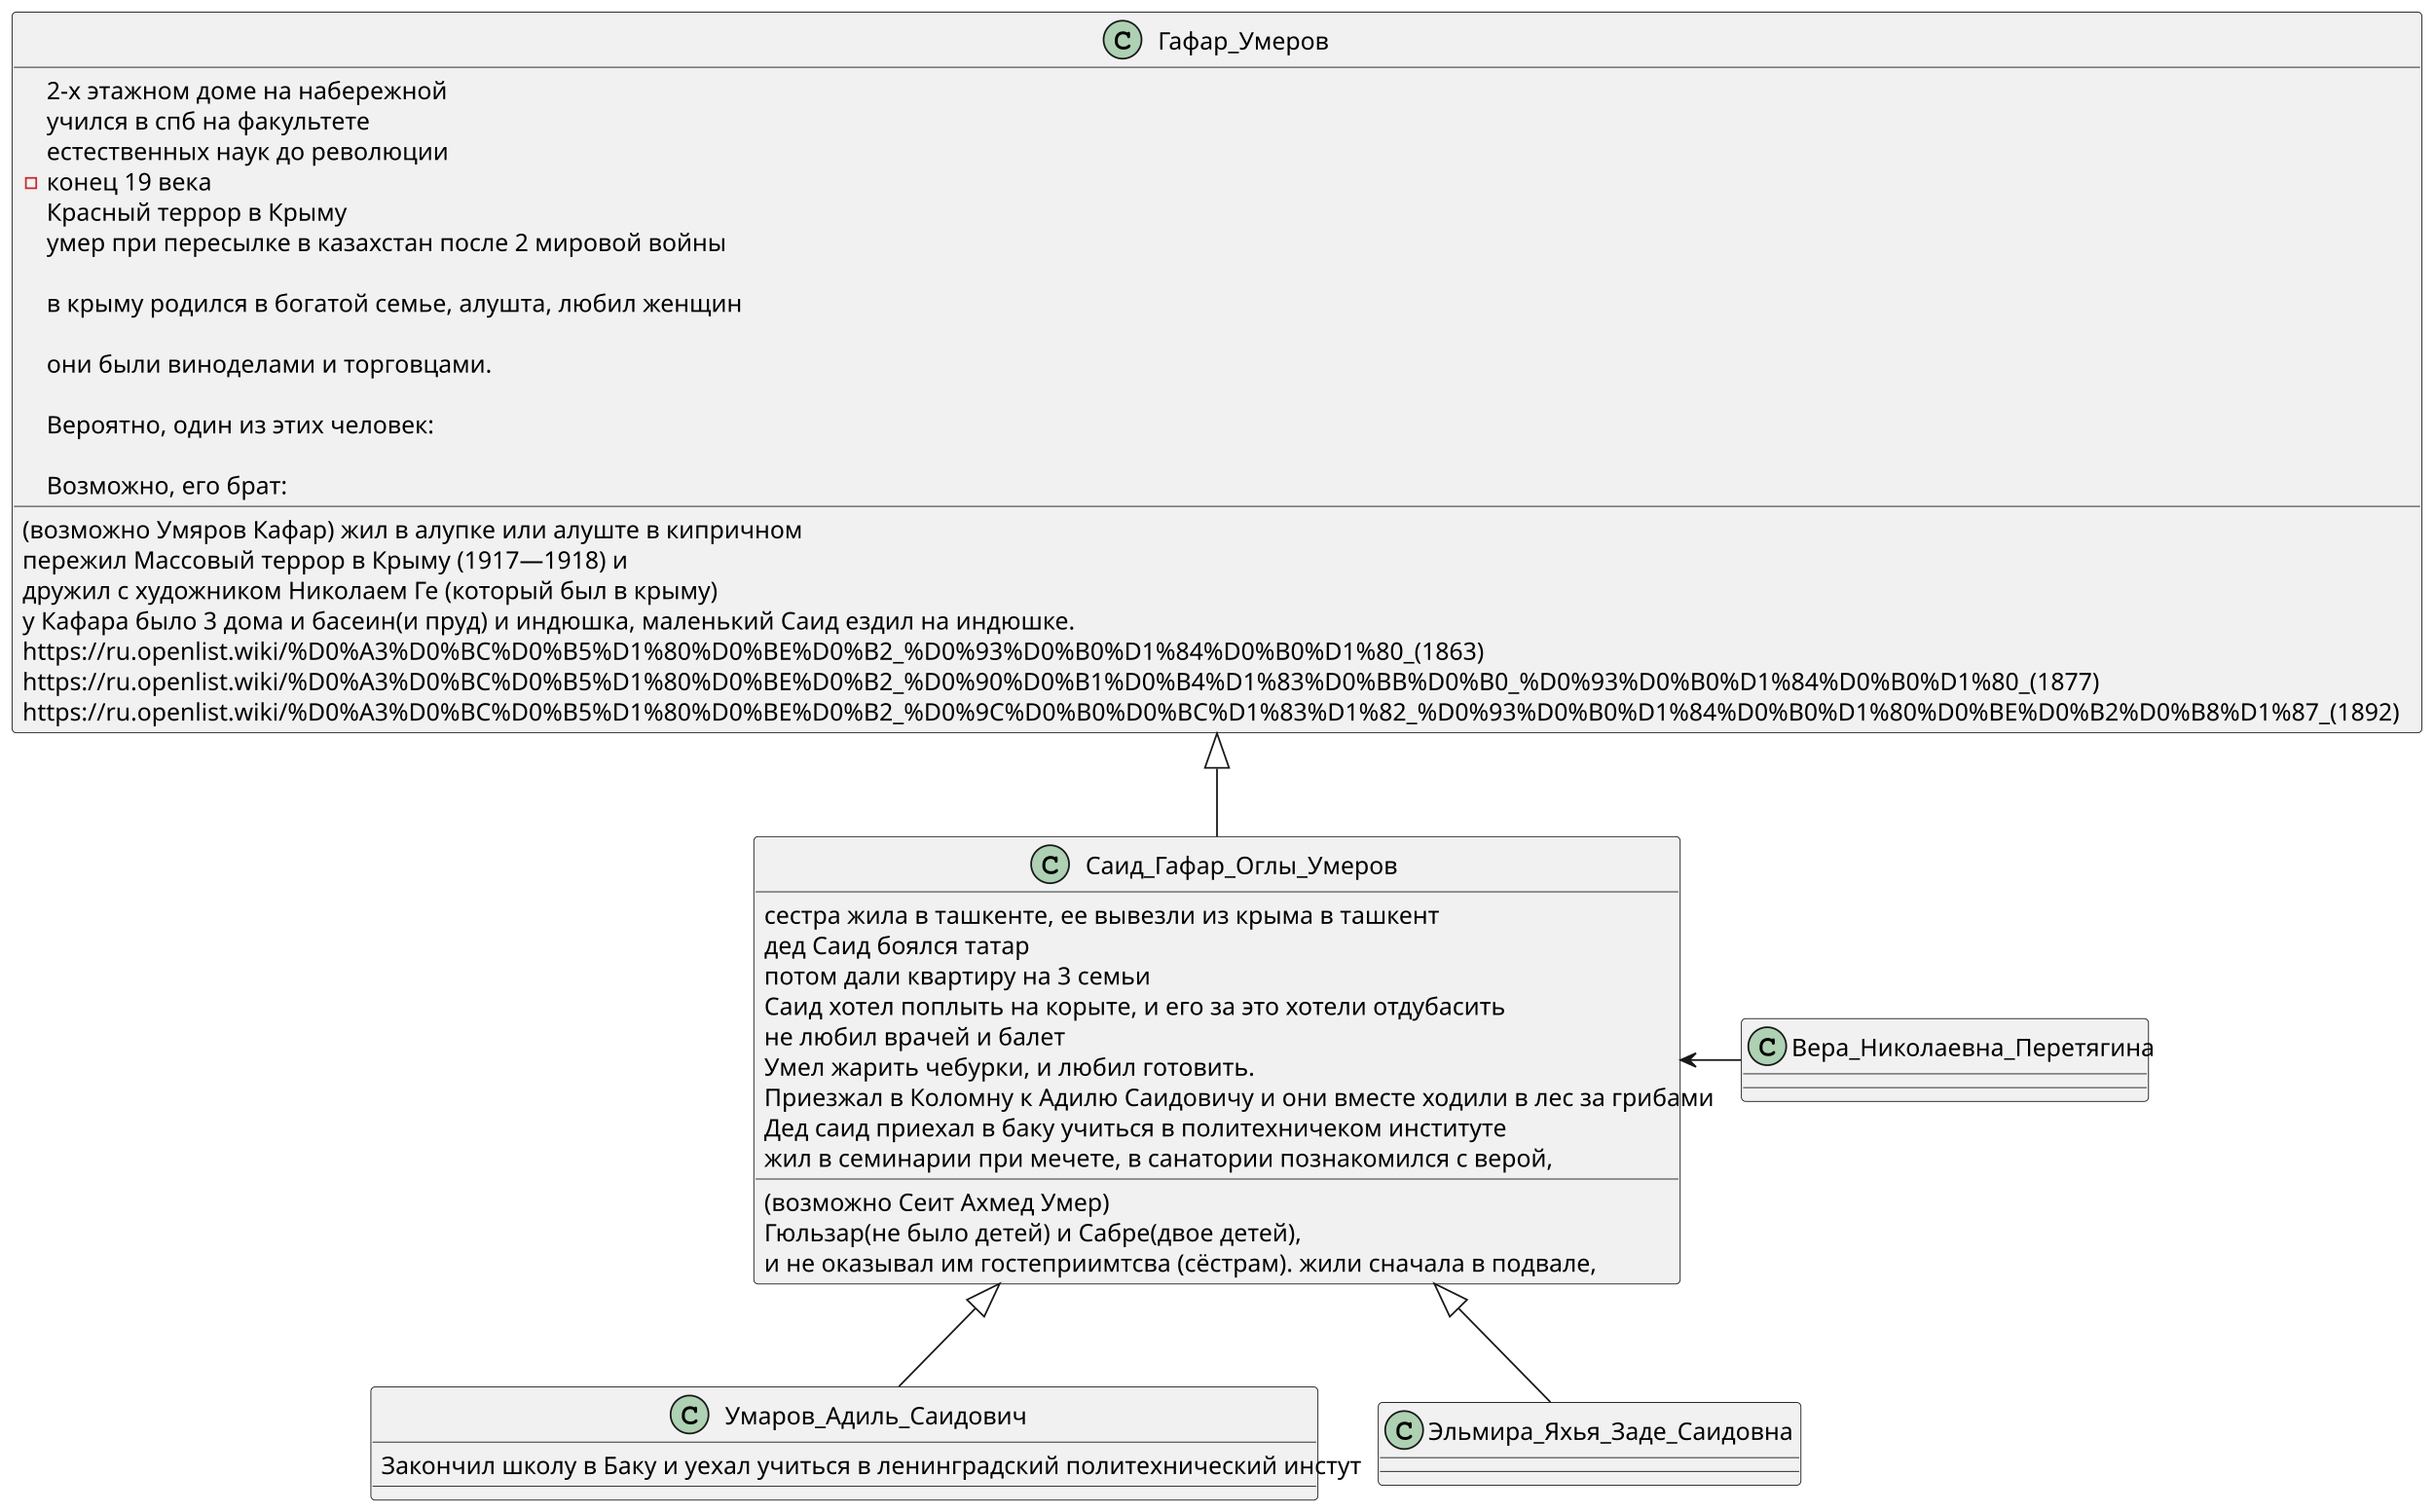
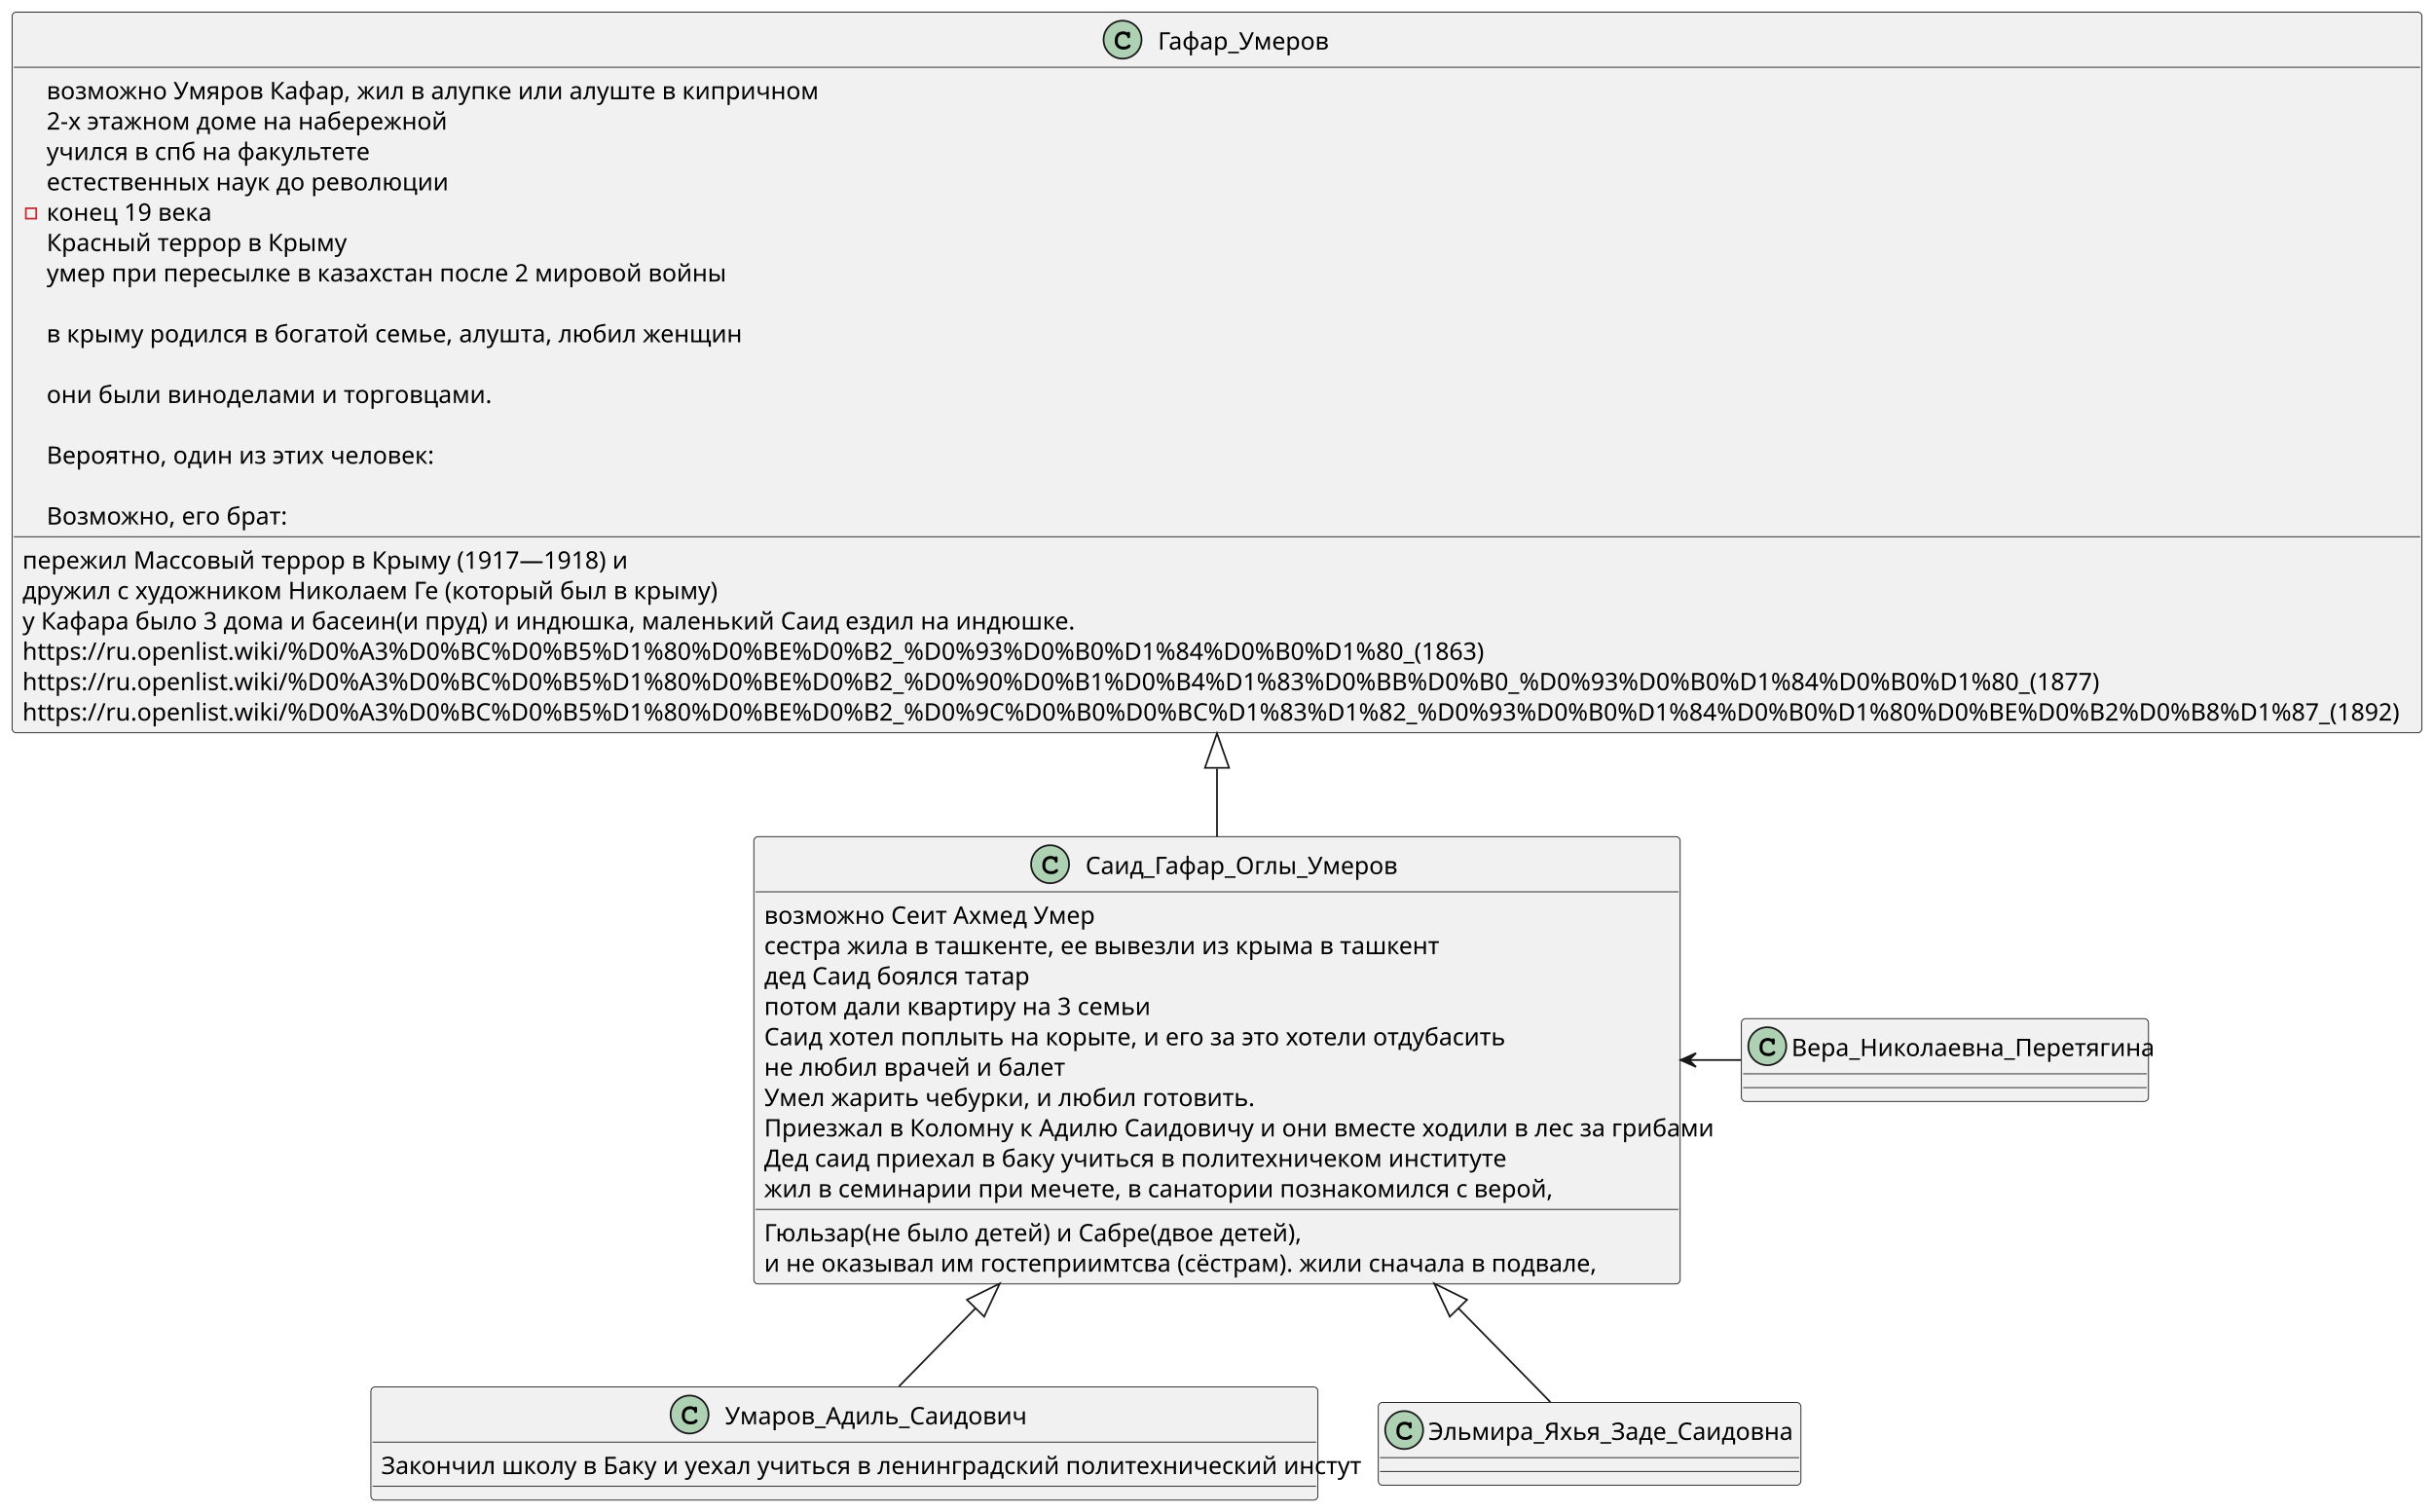
<svg xmlns="http://www.w3.org/2000/svg" contentStyleType="text/css" height="876px" preserveAspectRatio="none" style="width:1411px;height:876px;background:#FFFFFF;" version="1.1" viewBox="0 0 1411 876" width="1411px" zoomAndPan="magnify">
  <defs />
  <g>
    <g id="elem_Гафар_Умеров">
      <rect codeLine="1" fill="#F1F1F1" height="417.797" id="Гафар_Умеров" rx="2.5" ry="2.5" style="stroke:#181818;stroke-width:0.5;" width="1397" x="7" y="7" />
      <ellipse cx="650.75" cy="23" fill="#ADD1B2" rx="11" ry="11" style="stroke:#181818;stroke-width:1.0;" />
      <path d="M653.516,18.875 Q653.672,18.656 653.859,18.547 Q654.047,18.438 654.266,18.438 Q654.641,18.438 654.875,18.695 Q655.109,18.953 655.109,19.562 L655.109,21.016 Q655.109,21.625 654.875,21.891 Q654.641,22.156 654.266,22.156 Q653.922,22.156 653.719,21.953 Q653.516,21.766 653.406,21.25 Q653.359,20.891 653.172,20.703 Q652.844,20.328 652.234,20.109 Q651.625,19.891 651,19.891 Q650.234,19.891 649.602,20.219 Q648.969,20.547 648.477,21.297 Q647.984,22.047 647.984,23.078 L647.984,24.172 Q647.984,25.406 648.875,26.227 Q649.766,27.047 651.359,27.047 Q652.297,27.047 652.953,26.797 Q653.344,26.641 653.766,26.203 Q654.031,25.938 654.18,25.859 Q654.328,25.781 654.531,25.781 Q654.859,25.781 655.117,26.039 Q655.375,26.297 655.375,26.641 Q655.375,26.984 655.031,27.391 Q654.531,27.969 653.734,28.297 Q652.656,28.75 651.359,28.75 Q649.844,28.75 648.641,28.125 Q647.656,27.625 646.969,26.555 Q646.281,25.484 646.281,24.203 L646.281,23.047 Q646.281,21.719 646.898,20.57 Q647.516,19.422 648.609,18.805 Q649.703,18.188 650.938,18.188 Q651.672,18.188 652.32,18.352 Q652.969,18.516 653.516,18.875 Z " fill="#000000" />
      <text fill="#000000" font-family="sans-serif" font-size="14" lengthAdjust="spacing" textLength="101" x="671.25" y="28.729">Гафар_Умеров</text>
      <line style="stroke:#181818;stroke-width:0.5;" x1="8" x2="1403" y1="39" y2="39" />
-       <text fill="#000000" font-family="sans-serif" font-size="14" lengthAdjust="spacing" textLength="223" x="27" y="57.533">2-х этажном доме на набережной</text>
-       <text fill="#000000" font-family="sans-serif" font-size="14" lengthAdjust="spacing" textLength="185" x="27" y="75.143">учился в спб на факультете</text>
-       <text fill="#000000" font-family="sans-serif" font-size="14" lengthAdjust="spacing" textLength="223" x="27" y="92.752">естественных наук до революции</text>
-       <rect fill="none" height="6" style="stroke:#C82930;stroke-width:1.0;" width="6" x="15" y="103.133" />
-       <text fill="#000000" font-family="sans-serif" font-size="14" lengthAdjust="spacing" textLength="92" x="27" y="110.361">конец 19 века</text>
-       <text fill="#000000" font-family="sans-serif" font-size="14" lengthAdjust="spacing" textLength="166" x="27" y="127.971">Красный террор в Крыму</text>
-       <text fill="#000000" font-family="sans-serif" font-size="14" lengthAdjust="spacing" textLength="376" x="27" y="145.58">умер при пересылке в казахстан после 2 мировой войны</text>
-       <text fill="#000000" font-family="sans-serif" font-size="14" lengthAdjust="spacing" textLength="4" x="27" y="163.19"> </text>
-       <text fill="#000000" font-family="sans-serif" font-size="14" lengthAdjust="spacing" textLength="387" x="27" y="180.799">в крыму родился в богатой семье, алушта, любил женщин</text>
-       <text fill="#000000" font-family="sans-serif" font-size="14" lengthAdjust="spacing" textLength="4" x="27" y="198.408"> </text>
-       <text fill="#000000" font-family="sans-serif" font-size="14" lengthAdjust="spacing" textLength="245" x="27" y="216.018">они были виноделами и торговцами.</text>
-       <text fill="#000000" font-family="sans-serif" font-size="14" lengthAdjust="spacing" textLength="4" x="27" y="233.627"> </text>
-       <text fill="#000000" font-family="sans-serif" font-size="14" lengthAdjust="spacing" textLength="214" x="27" y="251.236">Вероятно, один из этих человек:</text>
-       <text fill="#000000" font-family="sans-serif" font-size="14" lengthAdjust="spacing" textLength="4" x="27" y="268.846"> </text>
-       <text fill="#000000" font-family="sans-serif" font-size="14" lengthAdjust="spacing" textLength="134" x="27" y="286.455">Возможно, его брат:</text>
-       <line style="stroke:#181818;stroke-width:0.5;" x1="8" x2="1403" y1="293.531" y2="293.531" />
-       <text fill="#000000" font-family="sans-serif" font-size="14" lengthAdjust="spacing" textLength="431" x="13" y="312.065">(возможно Умяров Кафар) жил в алупке или алуште в кипричном</text>
+       <text fill="#000000" font-family="sans-serif" font-size="14" lengthAdjust="spacing" textLength="425" x="27" y="57.533">возможно Умяров Кафар, жил в алупке или алуште в кипричном</text>
+       <text fill="#000000" font-family="sans-serif" font-size="14" lengthAdjust="spacing" textLength="223" x="27" y="75.143">2-х этажном доме на набережной</text>
+       <text fill="#000000" font-family="sans-serif" font-size="14" lengthAdjust="spacing" textLength="185" x="27" y="92.752">учился в спб на факультете</text>
+       <text fill="#000000" font-family="sans-serif" font-size="14" lengthAdjust="spacing" textLength="223" x="27" y="110.361">естественных наук до революции</text>
+       <rect fill="none" height="6" style="stroke:#C82930;stroke-width:1.0;" width="6" x="15" y="120.742" />
+       <text fill="#000000" font-family="sans-serif" font-size="14" lengthAdjust="spacing" textLength="92" x="27" y="127.971">конец 19 века</text>
+       <text fill="#000000" font-family="sans-serif" font-size="14" lengthAdjust="spacing" textLength="166" x="27" y="145.58">Красный террор в Крыму</text>
+       <text fill="#000000" font-family="sans-serif" font-size="14" lengthAdjust="spacing" textLength="376" x="27" y="163.19">умер при пересылке в казахстан после 2 мировой войны</text>
+       <text fill="#000000" font-family="sans-serif" font-size="14" lengthAdjust="spacing" textLength="4" x="27" y="180.799"> </text>
+       <text fill="#000000" font-family="sans-serif" font-size="14" lengthAdjust="spacing" textLength="387" x="27" y="198.408">в крыму родился в богатой семье, алушта, любил женщин</text>
+       <text fill="#000000" font-family="sans-serif" font-size="14" lengthAdjust="spacing" textLength="4" x="27" y="216.018"> </text>
+       <text fill="#000000" font-family="sans-serif" font-size="14" lengthAdjust="spacing" textLength="245" x="27" y="233.627">они были виноделами и торговцами.</text>
+       <text fill="#000000" font-family="sans-serif" font-size="14" lengthAdjust="spacing" textLength="4" x="27" y="251.236"> </text>
+       <text fill="#000000" font-family="sans-serif" font-size="14" lengthAdjust="spacing" textLength="214" x="27" y="268.846">Вероятно, один из этих человек:</text>
+       <text fill="#000000" font-family="sans-serif" font-size="14" lengthAdjust="spacing" textLength="4" x="27" y="286.455"> </text>
+       <text fill="#000000" font-family="sans-serif" font-size="14" lengthAdjust="spacing" textLength="134" x="27" y="304.065">Возможно, его брат:</text>
+       <line style="stroke:#181818;stroke-width:0.5;" x1="8" x2="1403" y1="311.141" y2="311.141" />
      <text fill="#000000" font-family="sans-serif" font-size="14" lengthAdjust="spacing" textLength="340" x="13" y="329.674">пережил Массовый террор в Крыму (1917—1918) и</text>
      <text fill="#000000" font-family="sans-serif" font-size="14" lengthAdjust="spacing" textLength="385" x="13" y="347.283">дружил с художником Николаем Ге (который был в крыму)</text>
      <text fill="#000000" font-family="sans-serif" font-size="14" lengthAdjust="spacing" textLength="590" x="13" y="364.893">у Кафара было 3 дома и басеин(и пруд) и индюшка, маленький Саид ездил на индюшке.</text>
      <text fill="#000000" font-family="sans-serif" font-size="14" lengthAdjust="spacing" textLength="845" x="13" y="382.502">https://ru.openlist.wiki/%D0%A3%D0%BC%D0%B5%D1%80%D0%BE%D0%B2_%D0%93%D0%B0%D1%84%D0%B0%D1%80_(1863)</text>
      <text fill="#000000" font-family="sans-serif" font-size="14" lengthAdjust="spacing" textLength="1206" x="13" y="400.111">https://ru.openlist.wiki/%D0%A3%D0%BC%D0%B5%D1%80%D0%BE%D0%B2_%D0%90%D0%B1%D0%B4%D1%83%D0%BB%D0%B0_%D0%93%D0%B0%D1%84%D0%B0%D1%80_(1877)</text>
      <text fill="#000000" font-family="sans-serif" font-size="14" lengthAdjust="spacing" textLength="1385" x="13" y="417.721">https://ru.openlist.wiki/%D0%A3%D0%BC%D0%B5%D1%80%D0%BE%D0%B2_%D0%9C%D0%B0%D0%BC%D1%83%D1%82_%D0%93%D0%B0%D1%84%D0%B0%D1%80%D0%BE%D0%B2%D0%B8%D1%87_(1892)</text>
    </g>
    <g id="elem_Саид_Гафар_Оглы_Умеров">
      <rect codeLine="26" fill="#F1F1F1" height="259.312" id="Саид_Гафар_Оглы_Умеров" rx="2.5" ry="2.5" style="stroke:#181818;stroke-width:0.5;" width="537" x="437" y="485" />
      <ellipse cx="608.75" cy="501" fill="#ADD1B2" rx="11" ry="11" style="stroke:#181818;stroke-width:1.0;" />
      <path d="M611.516,496.875 Q611.672,496.656 611.859,496.547 Q612.047,496.438 612.266,496.438 Q612.641,496.438 612.875,496.695 Q613.109,496.953 613.109,497.562 L613.109,499.016 Q613.109,499.625 612.875,499.891 Q612.641,500.156 612.266,500.156 Q611.922,500.156 611.719,499.953 Q611.516,499.766 611.406,499.25 Q611.359,498.891 611.172,498.703 Q610.844,498.328 610.234,498.109 Q609.625,497.891 609,497.891 Q608.234,497.891 607.602,498.219 Q606.969,498.547 606.477,499.297 Q605.984,500.047 605.984,501.078 L605.984,502.172 Q605.984,503.406 606.875,504.227 Q607.766,505.047 609.359,505.047 Q610.297,505.047 610.953,504.797 Q611.344,504.641 611.766,504.203 Q612.031,503.938 612.18,503.859 Q612.328,503.781 612.531,503.781 Q612.859,503.781 613.117,504.039 Q613.375,504.297 613.375,504.641 Q613.375,504.984 613.031,505.391 Q612.531,505.969 611.734,506.297 Q610.656,506.75 609.359,506.75 Q607.844,506.75 606.641,506.125 Q605.656,505.625 604.969,504.555 Q604.281,503.484 604.281,502.203 L604.281,501.047 Q604.281,499.719 604.898,498.57 Q605.516,497.422 606.609,496.805 Q607.703,496.188 608.938,496.188 Q609.672,496.188 610.32,496.352 Q610.969,496.516 611.516,496.875 Z " fill="#000000" />
      <text fill="#000000" font-family="sans-serif" font-size="14" lengthAdjust="spacing" textLength="185" x="629.25" y="506.728">Саид_Гафар_Оглы_Умеров</text>
      <line style="stroke:#181818;stroke-width:0.5;" x1="438" x2="973" y1="517" y2="517" />
-       <text fill="#000000" font-family="sans-serif" font-size="14" lengthAdjust="spacing" textLength="376" x="443" y="535.533">сестра жила в ташкенте, ее вывезли из крыма в ташкент</text>
-       <text fill="#000000" font-family="sans-serif" font-size="14" lengthAdjust="spacing" textLength="155" x="443" y="553.143">дед Саид боялся татар</text>
-       <text fill="#000000" font-family="sans-serif" font-size="14" lengthAdjust="spacing" textLength="217" x="443" y="570.752">потом дали квартиру на 3 семьи</text>
-       <text fill="#000000" font-family="sans-serif" font-size="14" lengthAdjust="spacing" textLength="421" x="443" y="588.361">Саид хотел поплыть на корыте, и его за это хотели отдубасить</text>
-       <text fill="#000000" font-family="sans-serif" font-size="14" lengthAdjust="spacing" textLength="168" x="443" y="605.971">не любил врачей и балет</text>
-       <text fill="#000000" font-family="sans-serif" font-size="14" lengthAdjust="spacing" textLength="272" x="443" y="623.58">Умел жарить чебурки, и любил готовить.</text>
-       <text fill="#000000" font-family="sans-serif" font-size="14" lengthAdjust="spacing" textLength="525" x="443" y="641.189">Приезжал в Коломну к Адилю Саидовичу и они вместе ходили в лес за грибами</text>
-       <text fill="#000000" font-family="sans-serif" font-size="14" lengthAdjust="spacing" textLength="412" x="443" y="658.799">Дед саид приехал в баку учиться в политехничеком институте</text>
-       <text fill="#000000" font-family="sans-serif" font-size="14" lengthAdjust="spacing" textLength="437" x="443" y="676.408">жил в семинарии при мечете, в санатории познакомился с верой,</text>
-       <line style="stroke:#181818;stroke-width:0.5;" x1="438" x2="973" y1="683.484" y2="683.484" />
-       <text fill="#000000" font-family="sans-serif" font-size="14" lengthAdjust="spacing" textLength="195" x="443" y="702.018">(возможно Сеит Ахмед Умер)</text>
+       <text fill="#000000" font-family="sans-serif" font-size="14" lengthAdjust="spacing" textLength="185" x="443" y="535.533">возможно Сеит Ахмед Умер</text>
+       <text fill="#000000" font-family="sans-serif" font-size="14" lengthAdjust="spacing" textLength="376" x="443" y="553.143">сестра жила в ташкенте, ее вывезли из крыма в ташкент</text>
+       <text fill="#000000" font-family="sans-serif" font-size="14" lengthAdjust="spacing" textLength="155" x="443" y="570.752">дед Саид боялся татар</text>
+       <text fill="#000000" font-family="sans-serif" font-size="14" lengthAdjust="spacing" textLength="217" x="443" y="588.361">потом дали квартиру на 3 семьи</text>
+       <text fill="#000000" font-family="sans-serif" font-size="14" lengthAdjust="spacing" textLength="421" x="443" y="605.971">Саид хотел поплыть на корыте, и его за это хотели отдубасить</text>
+       <text fill="#000000" font-family="sans-serif" font-size="14" lengthAdjust="spacing" textLength="168" x="443" y="623.58">не любил врачей и балет</text>
+       <text fill="#000000" font-family="sans-serif" font-size="14" lengthAdjust="spacing" textLength="272" x="443" y="641.189">Умел жарить чебурки, и любил готовить.</text>
+       <text fill="#000000" font-family="sans-serif" font-size="14" lengthAdjust="spacing" textLength="525" x="443" y="658.799">Приезжал в Коломну к Адилю Саидовичу и они вместе ходили в лес за грибами</text>
+       <text fill="#000000" font-family="sans-serif" font-size="14" lengthAdjust="spacing" textLength="412" x="443" y="676.408">Дед саид приехал в баку учиться в политехничеком институте</text>
+       <text fill="#000000" font-family="sans-serif" font-size="14" lengthAdjust="spacing" textLength="437" x="443" y="694.018">жил в семинарии при мечете, в санатории познакомился с верой,</text>
+       <line style="stroke:#181818;stroke-width:0.5;" x1="438" x2="973" y1="701.094" y2="701.094" />
      <text fill="#000000" font-family="sans-serif" font-size="14" lengthAdjust="spacing" textLength="310" x="443" y="719.627">Гюльзар(не было детей) и Сабре(двое детей),</text>
      <text fill="#000000" font-family="sans-serif" font-size="14" lengthAdjust="spacing" textLength="467" x="443" y="737.236">и не оказывал им гостеприимтсва (сёстрам). жили сначала в подвале,</text>
    </g>
    <g id="elem_Вера_Николаевна_Перетягина">
      <rect codeLine="43" fill="#F1F1F1" height="48" id="Вера_Николаевна_Перетягина" rx="2.5" ry="2.5" style="stroke:#181818;stroke-width:0.5;" width="236" x="1009.5" y="590.5" />
      <ellipse cx="1024.5" cy="606.5" fill="#ADD1B2" rx="11" ry="11" style="stroke:#181818;stroke-width:1.0;" />
      <path d="M1027.266,602.375 Q1027.422,602.156 1027.609,602.047 Q1027.797,601.938 1028.016,601.938 Q1028.391,601.938 1028.625,602.195 Q1028.859,602.453 1028.859,603.062 L1028.859,604.516 Q1028.859,605.125 1028.625,605.391 Q1028.391,605.656 1028.016,605.656 Q1027.672,605.656 1027.469,605.453 Q1027.266,605.266 1027.156,604.75 Q1027.109,604.391 1026.922,604.203 Q1026.594,603.828 1025.984,603.609 Q1025.375,603.391 1024.75,603.391 Q1023.984,603.391 1023.352,603.719 Q1022.719,604.047 1022.227,604.797 Q1021.734,605.547 1021.734,606.578 L1021.734,607.672 Q1021.734,608.906 1022.625,609.727 Q1023.516,610.547 1025.109,610.547 Q1026.047,610.547 1026.703,610.297 Q1027.094,610.141 1027.516,609.703 Q1027.781,609.438 1027.93,609.359 Q1028.078,609.281 1028.281,609.281 Q1028.609,609.281 1028.867,609.539 Q1029.125,609.797 1029.125,610.141 Q1029.125,610.484 1028.781,610.891 Q1028.281,611.469 1027.484,611.797 Q1026.406,612.25 1025.109,612.25 Q1023.594,612.25 1022.391,611.625 Q1021.406,611.125 1020.719,610.055 Q1020.031,608.984 1020.031,607.703 L1020.031,606.547 Q1020.031,605.219 1020.648,604.07 Q1021.266,602.922 1022.359,602.305 Q1023.453,601.688 1024.688,601.688 Q1025.422,601.688 1026.07,601.852 Q1026.719,602.016 1027.266,602.375 Z " fill="#000000" />
      <text fill="#000000" font-family="sans-serif" font-size="14" lengthAdjust="spacing" textLength="204" x="1038.5" y="612.229">Вера_Николаевна_Перетягина</text>
      <line style="stroke:#181818;stroke-width:0.5;" x1="1010.5" x2="1244.5" y1="622.5" y2="622.5" />
      <line style="stroke:#181818;stroke-width:0.5;" x1="1010.5" x2="1244.5" y1="630.5" y2="630.5" />
    </g>
    <g id="elem_Умаров_Адиль_Саидович">
      <rect codeLine="48" fill="#F1F1F1" height="65.609" id="Умаров_Адиль_Саидович" rx="2.5" ry="2.5" style="stroke:#181818;stroke-width:0.5;" width="549" x="215" y="804" />
      <ellipse cx="399.75" cy="820" fill="#ADD1B2" rx="11" ry="11" style="stroke:#181818;stroke-width:1.0;" />
      <path d="M402.516,815.875 Q402.672,815.656 402.859,815.547 Q403.047,815.438 403.266,815.438 Q403.641,815.438 403.875,815.695 Q404.109,815.953 404.109,816.562 L404.109,818.016 Q404.109,818.625 403.875,818.891 Q403.641,819.156 403.266,819.156 Q402.922,819.156 402.719,818.953 Q402.516,818.766 402.406,818.25 Q402.359,817.891 402.172,817.703 Q401.844,817.328 401.234,817.109 Q400.625,816.891 400,816.891 Q399.234,816.891 398.602,817.219 Q397.969,817.547 397.477,818.297 Q396.984,819.047 396.984,820.078 L396.984,821.172 Q396.984,822.406 397.875,823.227 Q398.766,824.047 400.359,824.047 Q401.297,824.047 401.953,823.797 Q402.344,823.641 402.766,823.203 Q403.031,822.938 403.18,822.859 Q403.328,822.781 403.531,822.781 Q403.859,822.781 404.117,823.039 Q404.375,823.297 404.375,823.641 Q404.375,823.984 404.031,824.391 Q403.531,824.969 402.734,825.297 Q401.656,825.75 400.359,825.75 Q398.844,825.75 397.641,825.125 Q396.656,824.625 395.969,823.555 Q395.281,822.484 395.281,821.203 L395.281,820.047 Q395.281,818.719 395.898,817.57 Q396.516,816.422 397.609,815.805 Q398.703,815.188 399.938,815.188 Q400.672,815.188 401.32,815.352 Q401.969,815.516 402.516,815.875 Z " fill="#000000" />
      <text fill="#000000" font-family="sans-serif" font-size="14" lengthAdjust="spacing" textLength="171" x="420.25" y="825.729">Умаров_Адиль_Саидович</text>
      <line style="stroke:#181818;stroke-width:0.5;" x1="216" x2="763" y1="836" y2="836" />
      <text fill="#000000" font-family="sans-serif" font-size="14" lengthAdjust="spacing" textLength="537" x="221" y="854.533">Закончил школу в Баку и уехал учиться в ленинградский политехнический инстут</text>
      <line style="stroke:#181818;stroke-width:0.5;" x1="216" x2="763" y1="861.609" y2="861.609" />
    </g>
    <g id="elem_Эльмира_Яхья_Заде_Саидовна">
      <rect codeLine="53" fill="#F1F1F1" height="48" id="Эльмира_Яхья_Заде_Саидовна" rx="2.5" ry="2.5" style="stroke:#181818;stroke-width:0.5;" width="245" x="799" y="813" />
      <ellipse cx="814" cy="829" fill="#ADD1B2" rx="11" ry="11" style="stroke:#181818;stroke-width:1.0;" />
      <path d="M816.766,824.875 Q816.922,824.656 817.109,824.547 Q817.297,824.438 817.516,824.438 Q817.891,824.438 818.125,824.695 Q818.359,824.953 818.359,825.562 L818.359,827.016 Q818.359,827.625 818.125,827.891 Q817.891,828.156 817.516,828.156 Q817.172,828.156 816.969,827.953 Q816.766,827.766 816.656,827.25 Q816.609,826.891 816.422,826.703 Q816.094,826.328 815.484,826.109 Q814.875,825.891 814.25,825.891 Q813.484,825.891 812.852,826.219 Q812.219,826.547 811.727,827.297 Q811.234,828.047 811.234,829.078 L811.234,830.172 Q811.234,831.406 812.125,832.227 Q813.016,833.047 814.609,833.047 Q815.547,833.047 816.203,832.797 Q816.594,832.641 817.016,832.203 Q817.281,831.938 817.43,831.859 Q817.578,831.781 817.781,831.781 Q818.109,831.781 818.367,832.039 Q818.625,832.297 818.625,832.641 Q818.625,832.984 818.281,833.391 Q817.781,833.969 816.984,834.297 Q815.906,834.75 814.609,834.75 Q813.094,834.75 811.891,834.125 Q810.906,833.625 810.219,832.555 Q809.531,831.484 809.531,830.203 L809.531,829.047 Q809.531,827.719 810.148,826.57 Q810.766,825.422 811.859,824.805 Q812.953,824.188 814.188,824.188 Q814.922,824.188 815.57,824.352 Q816.219,824.516 816.766,824.875 Z " fill="#000000" />
      <text fill="#000000" font-family="sans-serif" font-size="14" lengthAdjust="spacing" textLength="213" x="828" y="834.729">Эльмира_Яхья_Заде_Саидовна</text>
      <line style="stroke:#181818;stroke-width:0.5;" x1="800" x2="1043" y1="845" y2="845" />
      <line style="stroke:#181818;stroke-width:0.5;" x1="800" x2="1043" y1="853" y2="853" />
    </g>
    <g id="link_Гафар_Умеров_Саид_Гафар_Оглы_Умеров">
      <path codeLine="25" d="M705.5,445.58 C705.5,458.99 705.5,472.2 705.5,484.98 " fill="none" id="Гафар_Умеров-backto-Саид_Гафар_Оглы_Умеров" style="stroke:#181818;stroke-width:1.0;" />
      <polygon fill="none" points="698.5,445.12,705.5,425.12,712.5,445.12,698.5,445.12" style="stroke:#181818;stroke-width:1.0;" />
    </g>
    <g id="link_Саид_Гафар_Оглы_Умеров_Вера_Николаевна_Перетягина">
      <path codeLine="42" d="M979.4,614.5 C989.34,614.5 999.28,614.5 1009.23,614.5 " fill="none" id="Саид_Гафар_Оглы_Умеров-backto-Вера_Николаевна_Перетягина" style="stroke:#181818;stroke-width:1.0;" />
      <polygon fill="#181818" points="974.2,614.5,983.2,618.5,979.2,614.5,983.2,610.5,974.2,614.5" style="stroke:#181818;stroke-width:1.0;" />
    </g>
    <g id="link_Саид_Гафар_Оглы_Умеров_Умаров_Адиль_Саидович">
      <path codeLine="47" d="M565.51,758.41 C549.06,775.2 533.7,790.88 521.15,803.69 " fill="none" id="Саид_Гафар_Оглы_Умеров-backto-Умаров_Адиль_Саидович" style="stroke:#181818;stroke-width:1.0;" />
      <polygon fill="none" points="560.54,753.47,579.54,744.08,570.54,763.27,560.54,753.47" style="stroke:#181818;stroke-width:1.0;" />
    </g>
    <g id="link_Саид_Гафар_Оглы_Умеров_Эльмира_Яхья_Заде_Саидовна">
      <path codeLine="52" d="M845.55,758.47 C866.12,779.46 884.98,798.72 898.76,812.78 " fill="none" id="Саид_Гафар_Оглы_Умеров-backto-Эльмира_Яхья_Заде_Саидовна" style="stroke:#181818;stroke-width:1.0;" />
      <polygon fill="none" points="840.46,763.27,831.46,744.08,850.46,753.47,840.46,763.27" style="stroke:#181818;stroke-width:1.0;" />
    </g>
  </g>
</svg>
